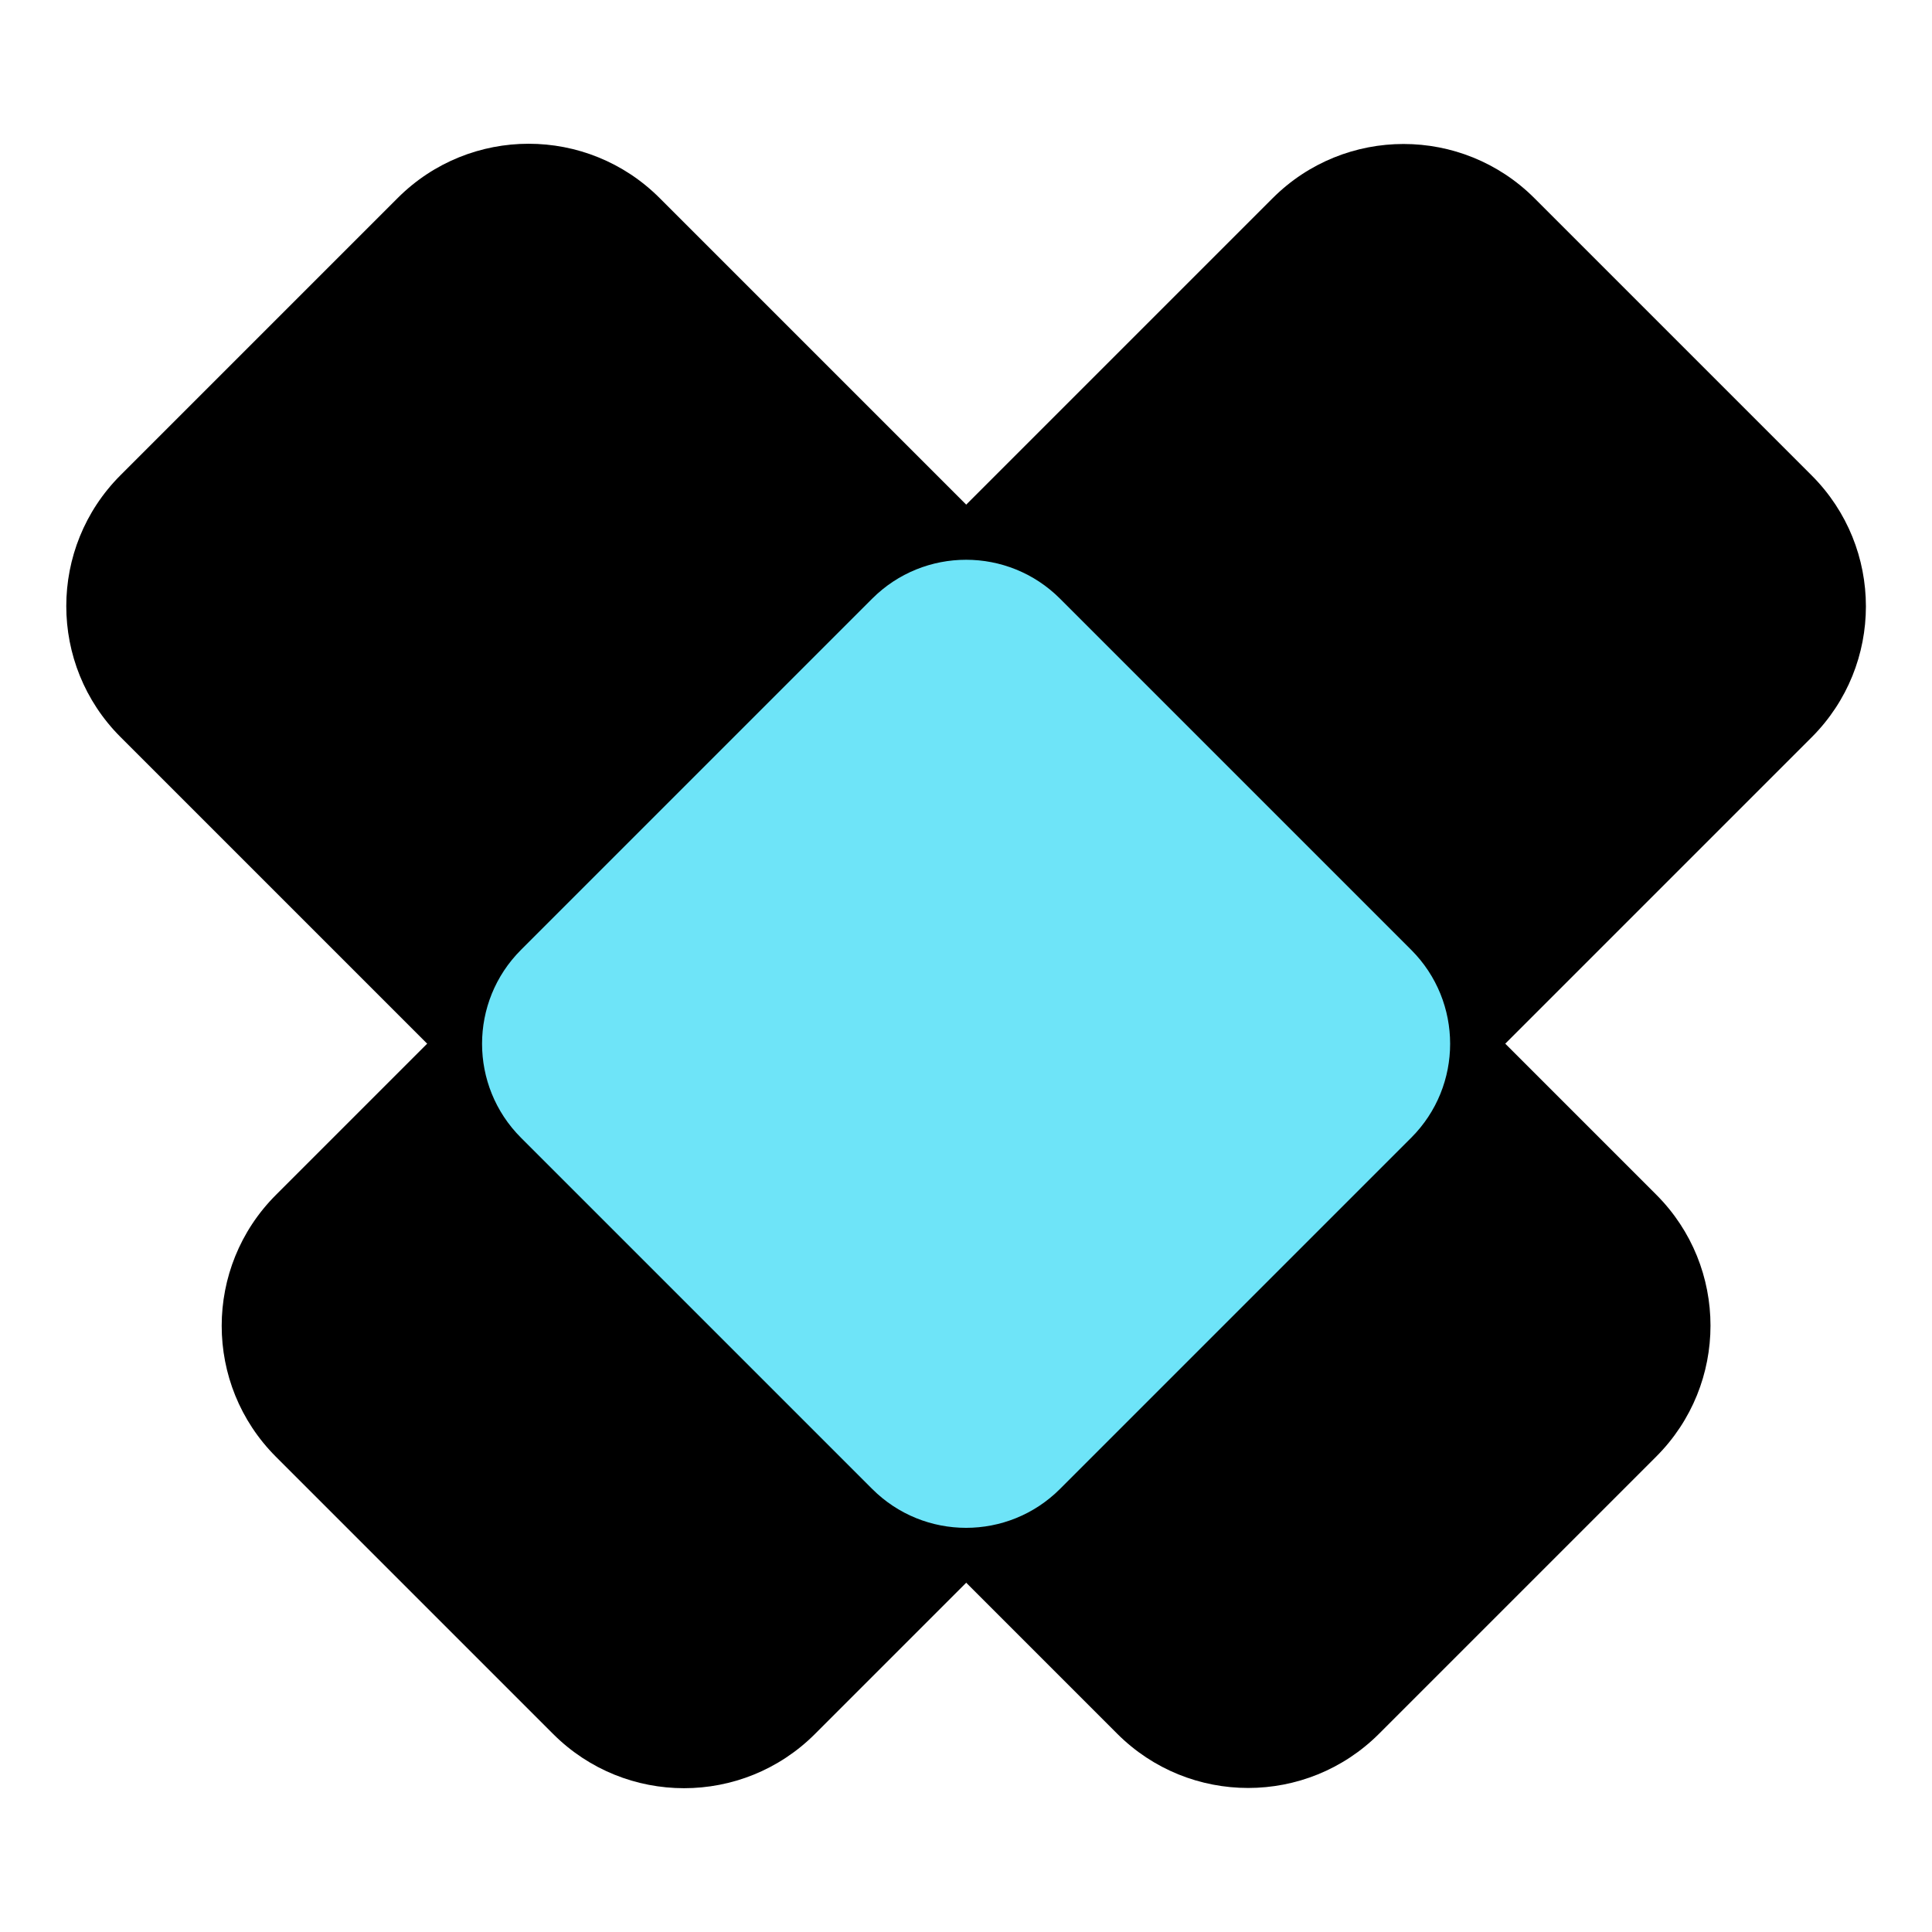
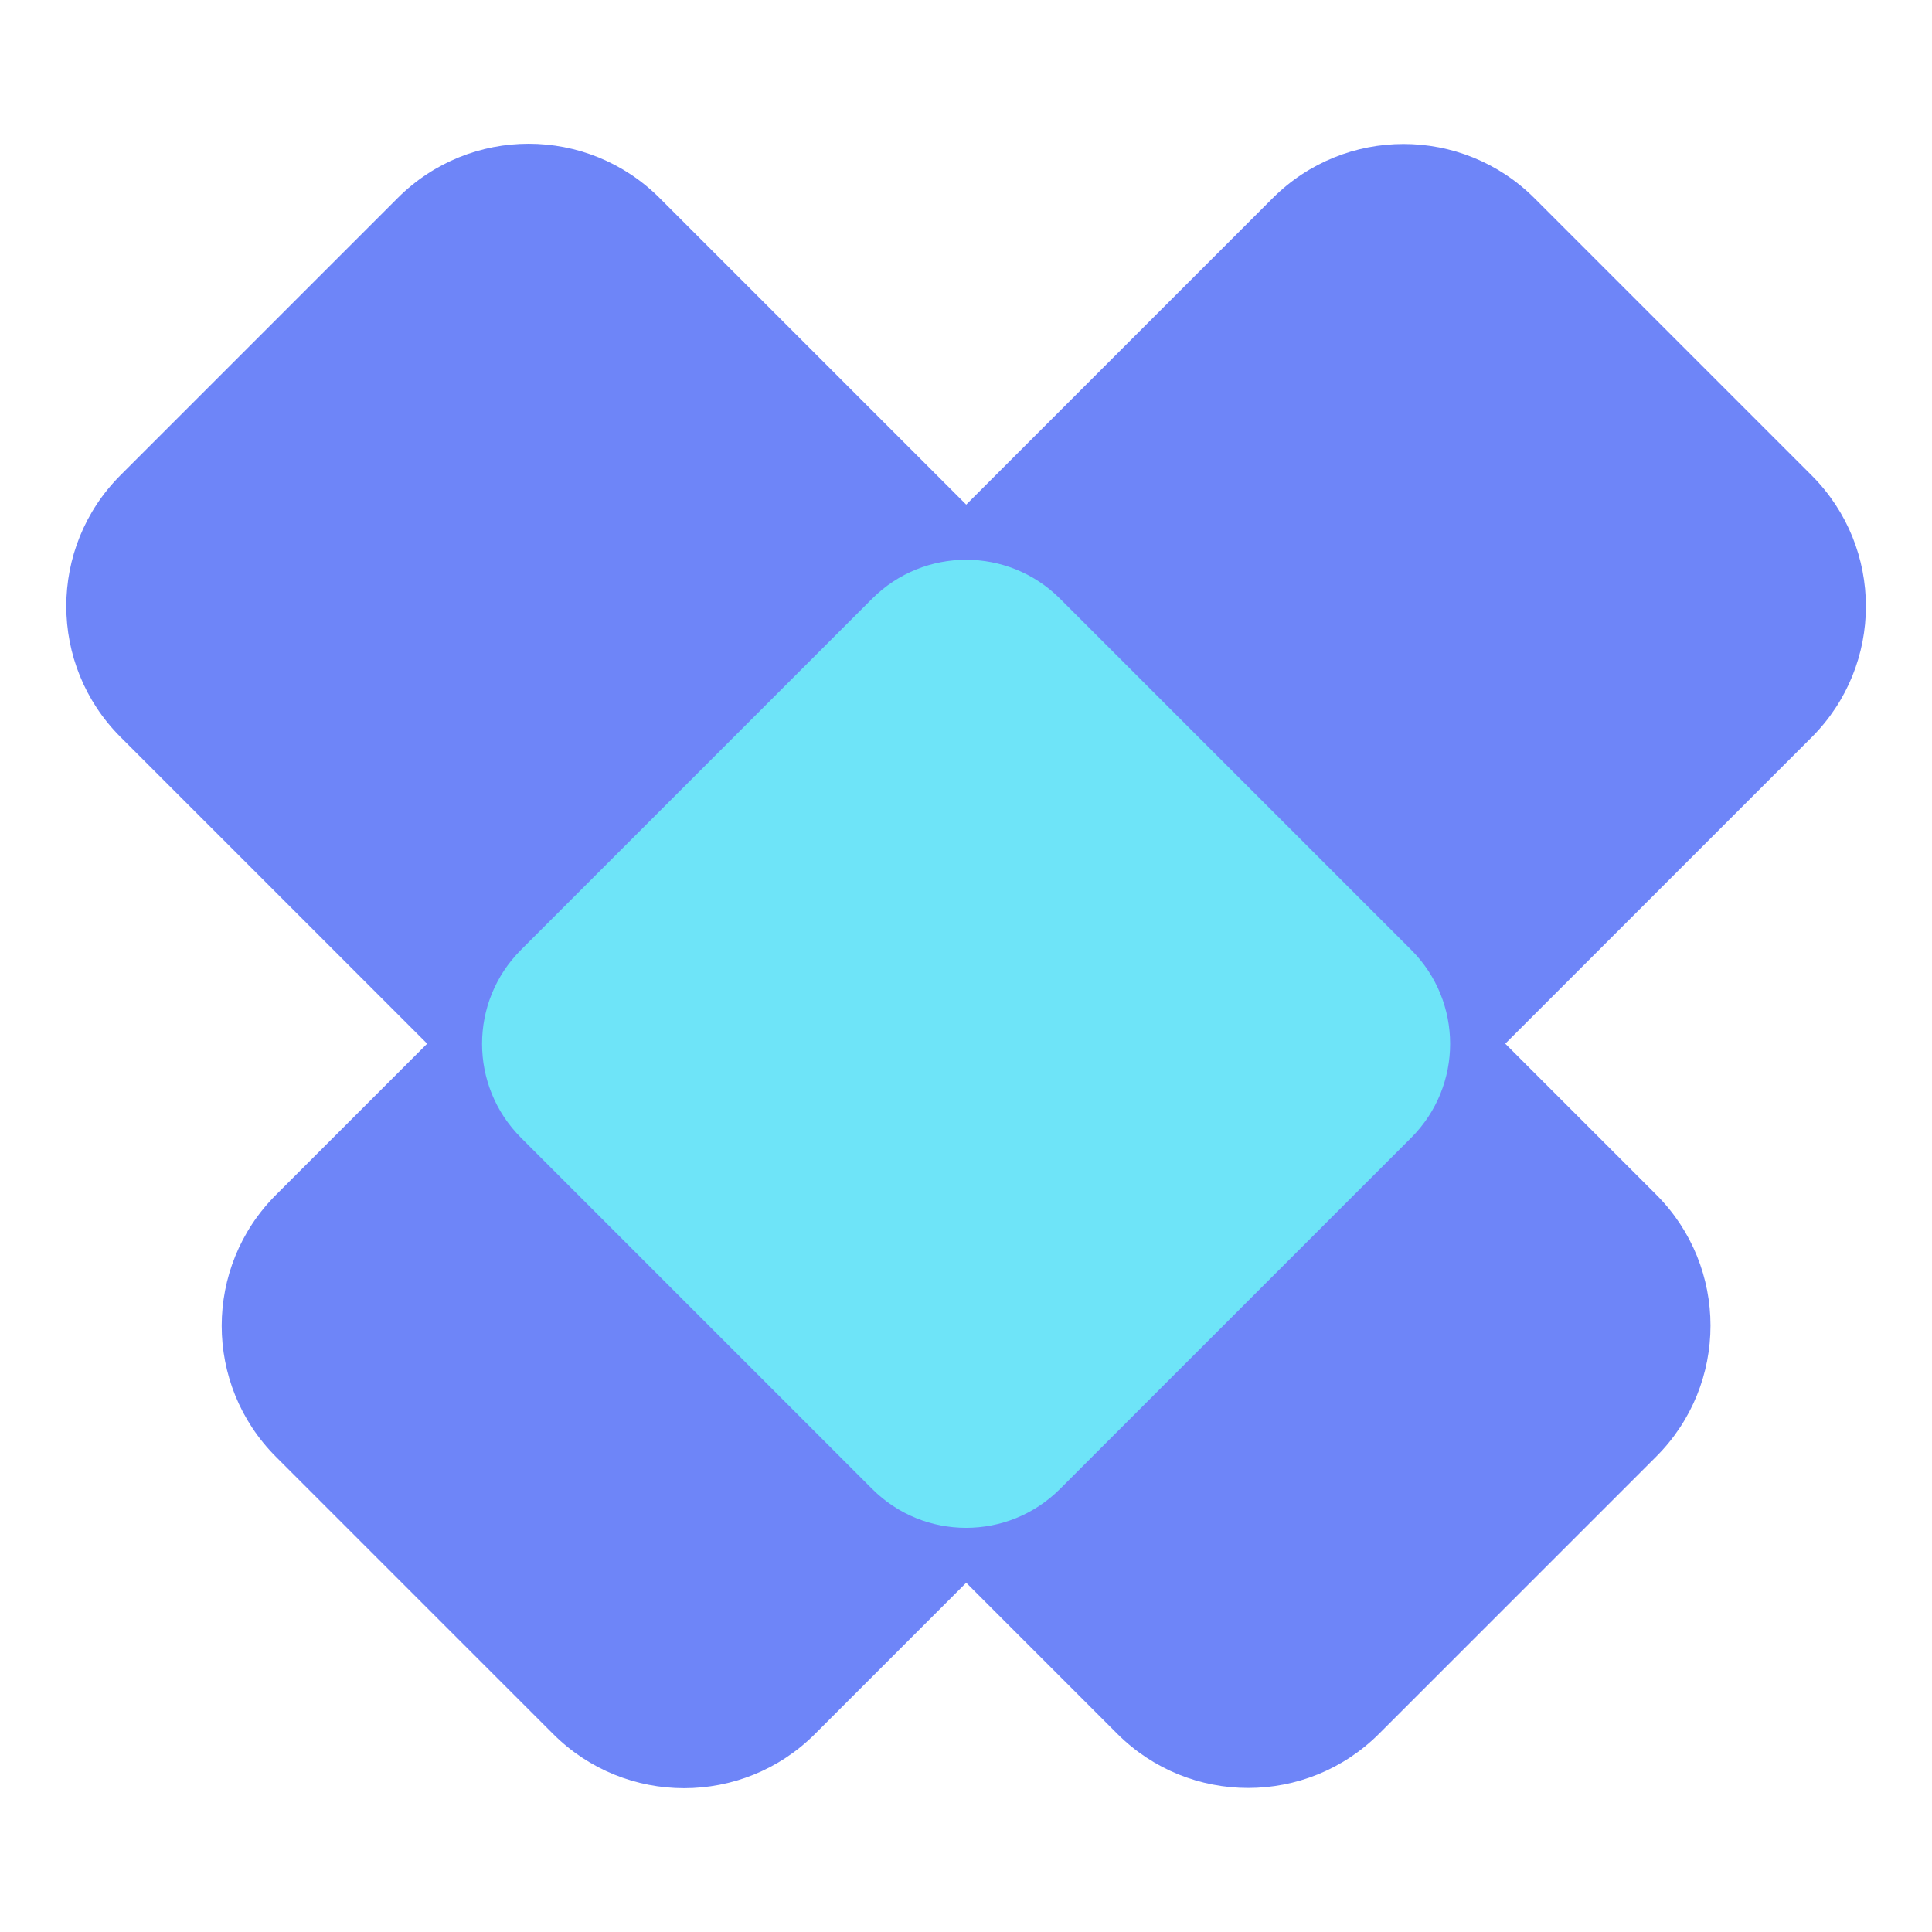
<svg xmlns="http://www.w3.org/2000/svg" id="ICONS" viewBox="0 0 24 24">
-   <rect x="1.91" y="7.27" width="22.11" height="9.47" rx="2.3" ry="2.3" transform="translate(-4.69 12.68) rotate(-45)" accentTint="fill" />
-   <rect x="-.02" y="7.27" width="22.11" height="9.47" rx="2.3" ry="2.3" transform="translate(10.35 28.29) rotate(-135)" accentTint="fill" />
-   <rect x="7.27" y="8.23" width="9.47" height="9.47" rx="1.65" ry="1.65" transform="translate(12.68 -4.69) rotate(45)" accentTintDarker="fill" fill="#6ee4f8" />
+   <rect x="1.91" y="7.27" width="22.11" height="9.47" rx="2.3" ry="2.3" transform="translate(-4.69 12.68) rotate(-45)" style="fill:#6e85f8;" />
+   <rect x="-.02" y="7.27" width="22.11" height="9.47" rx="2.3" ry="2.3" transform="translate(10.35 28.29) rotate(-135)" style="fill:#6e85f8;" />
+   <rect x="7.27" y="8.23" width="9.47" height="9.47" rx="1.65" ry="1.65" transform="translate(12.68 -4.69) rotate(45)" style="fill:#6ee4f8;" />
</svg>
